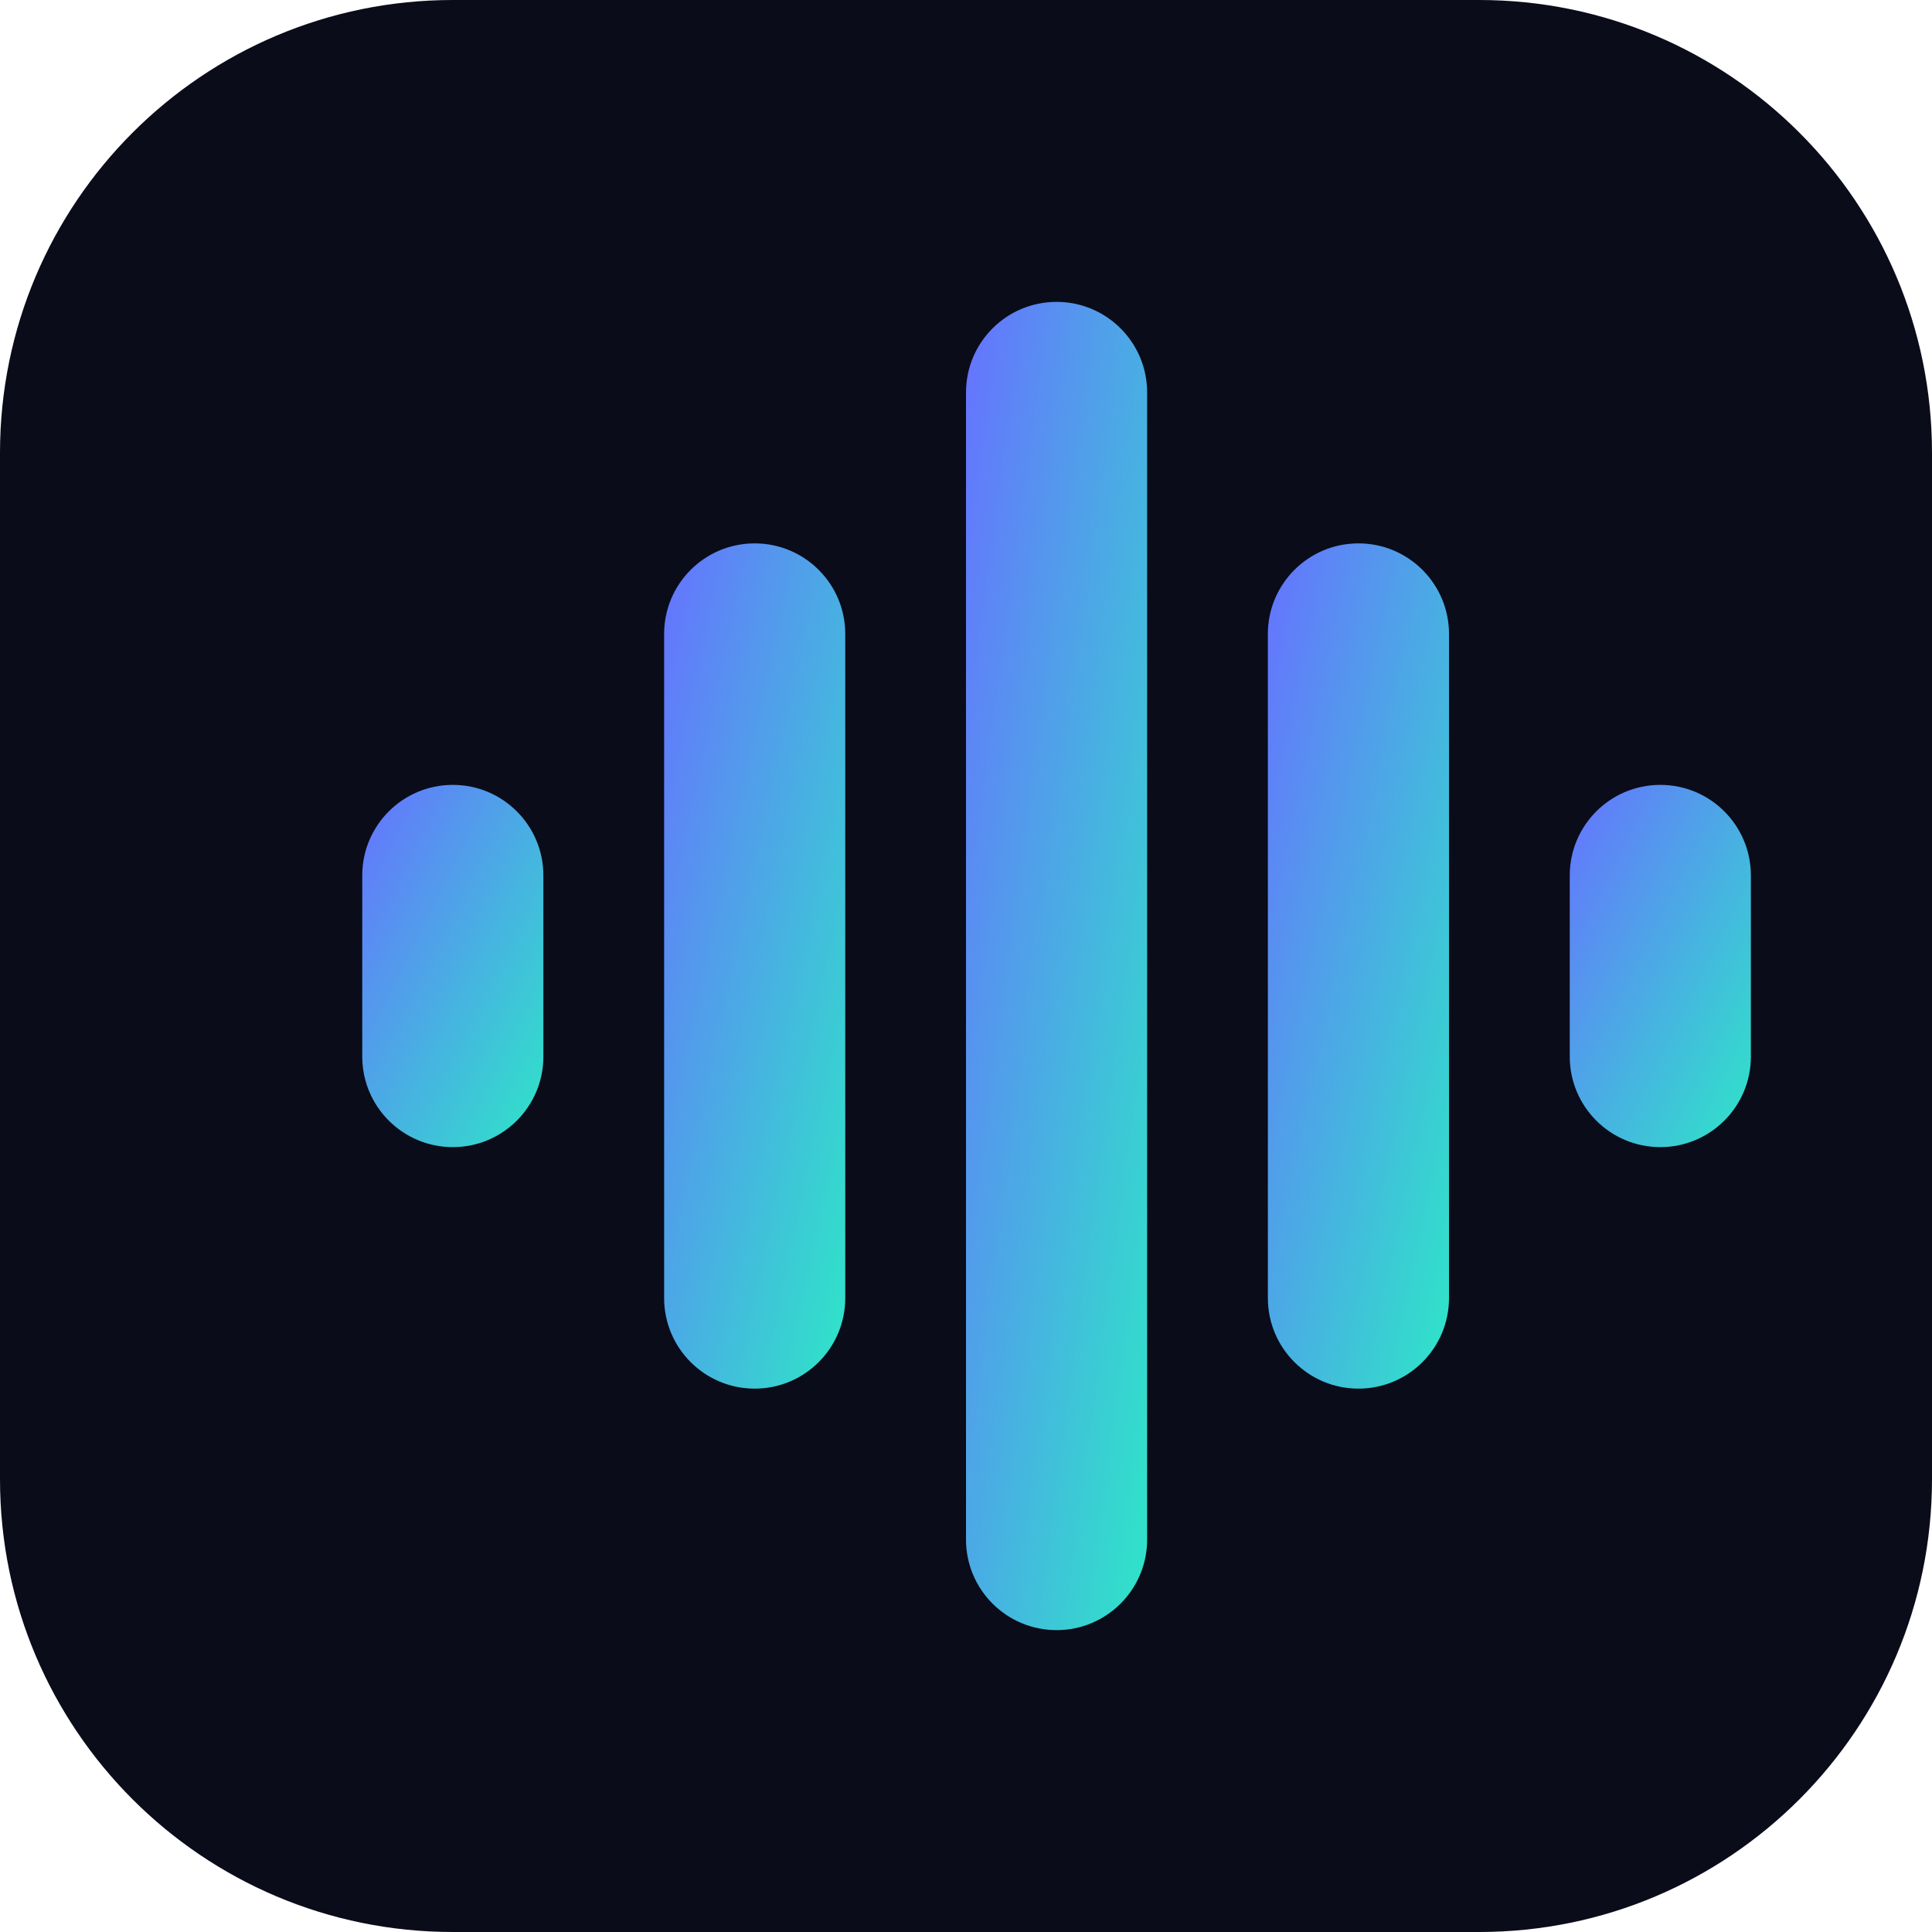
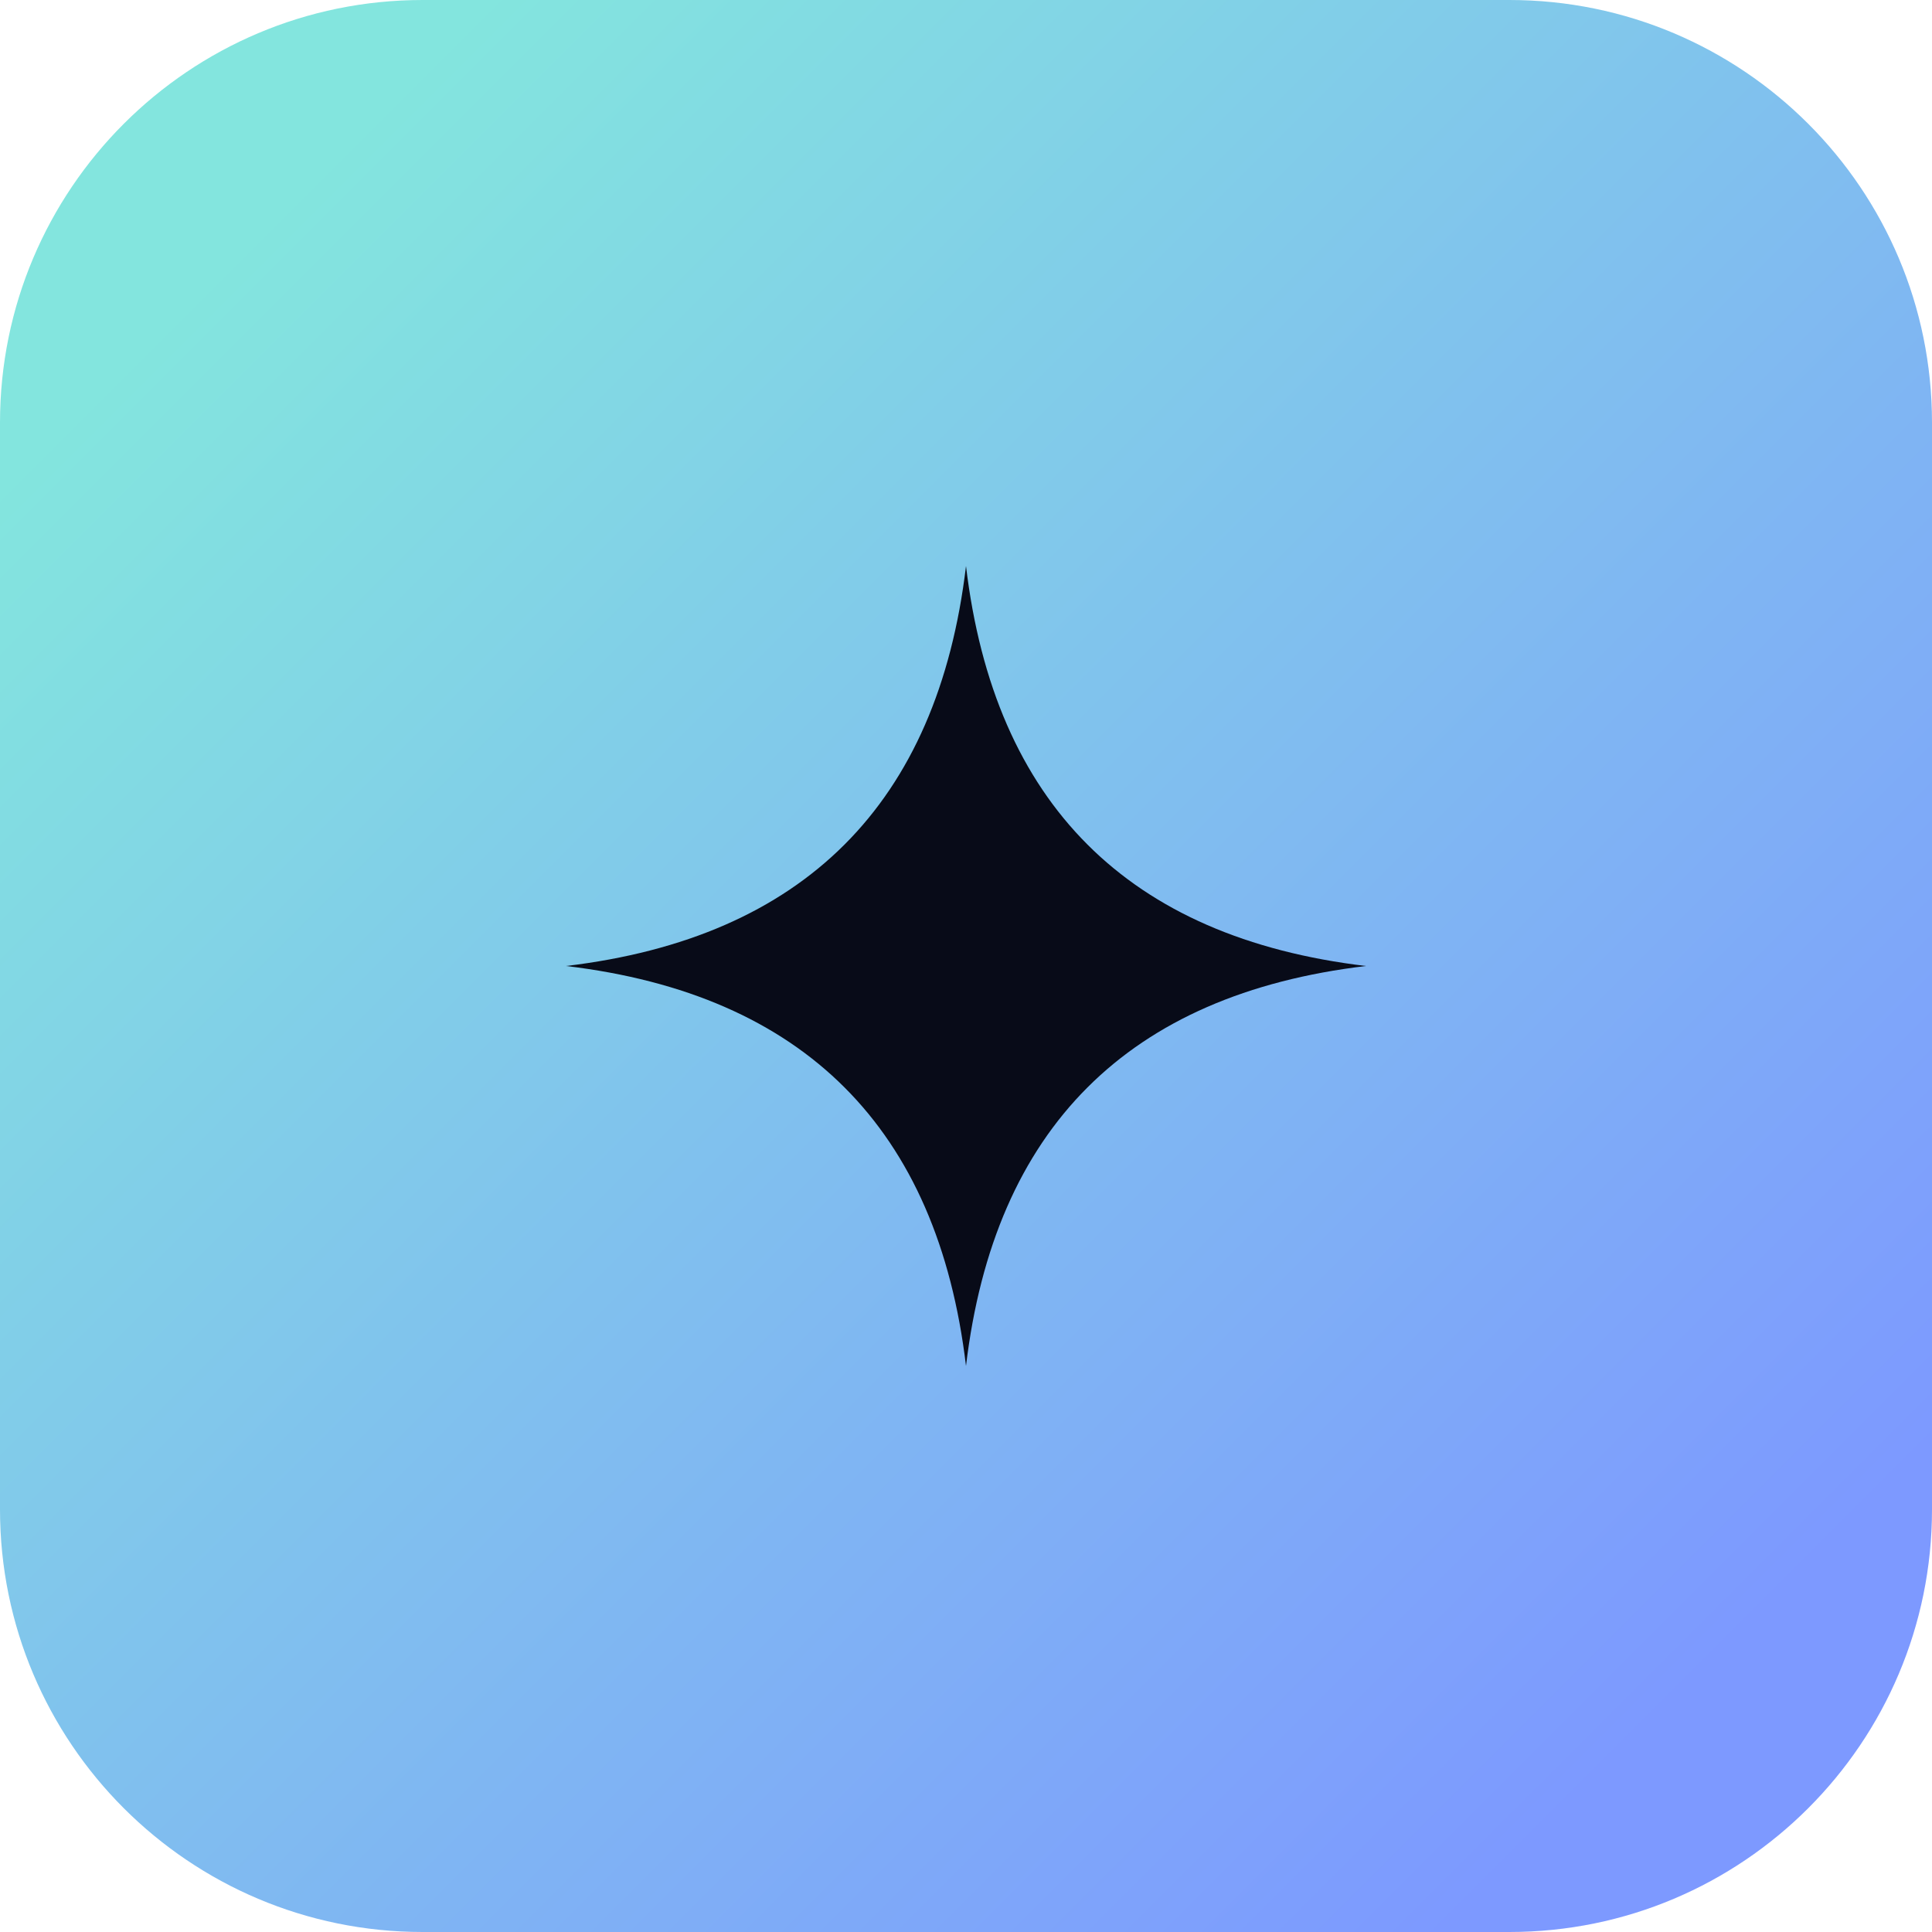
- <svg xmlns="http://www.w3.org/2000/svg" viewBox="0 0 64 64" width="64" height="64" role="img" aria-label="Vozen">
+ <svg xmlns="http://www.w3.org/2000/svg" viewBox="0 0 1024 1024" role="img" aria-label="Vozen">
  <defs>
-     <linearGradient id="v" x1="0" y1="0" x2="1" y2="1">
-       <stop offset="0" stop-color="#6672ff" />
-       <stop offset="1" stop-color="#2ee6c8" />
+     <linearGradient id="vozen-icon-gradient" x1="128" y1="128" x2="896" y2="896" gradientUnits="userSpaceOnUse">
+       <stop offset="0" stop-color="#83e5de" />
+       <stop offset="1" stop-color="#7d99ff" />
    </linearGradient>
  </defs>
-   <rect width="64" height="64" rx="15" fill="#0a0c1a" />
-   <g fill="url(#v)">
-     <rect x="12" y="26" width="6" height="12" rx="3" />
-     <rect x="22" y="18" width="6" height="28" rx="3" />
-     <rect x="32" y="10" width="6" height="44" rx="3" />
-     <rect x="42" y="18" width="6" height="28" rx="3" />
-     <rect x="52" y="26" width="6" height="12" rx="3" />
-   </g>
+   <rect width="1024" height="1024" rx="224" fill="url(#vozen-icon-gradient)" />
+   <path d="M512 300c15 126 86 197 212 212-126 15-197 86-212 212-15-126-86-197-212-212 126-15 197-86 212-212Z" fill="#080b18" />
</svg>
